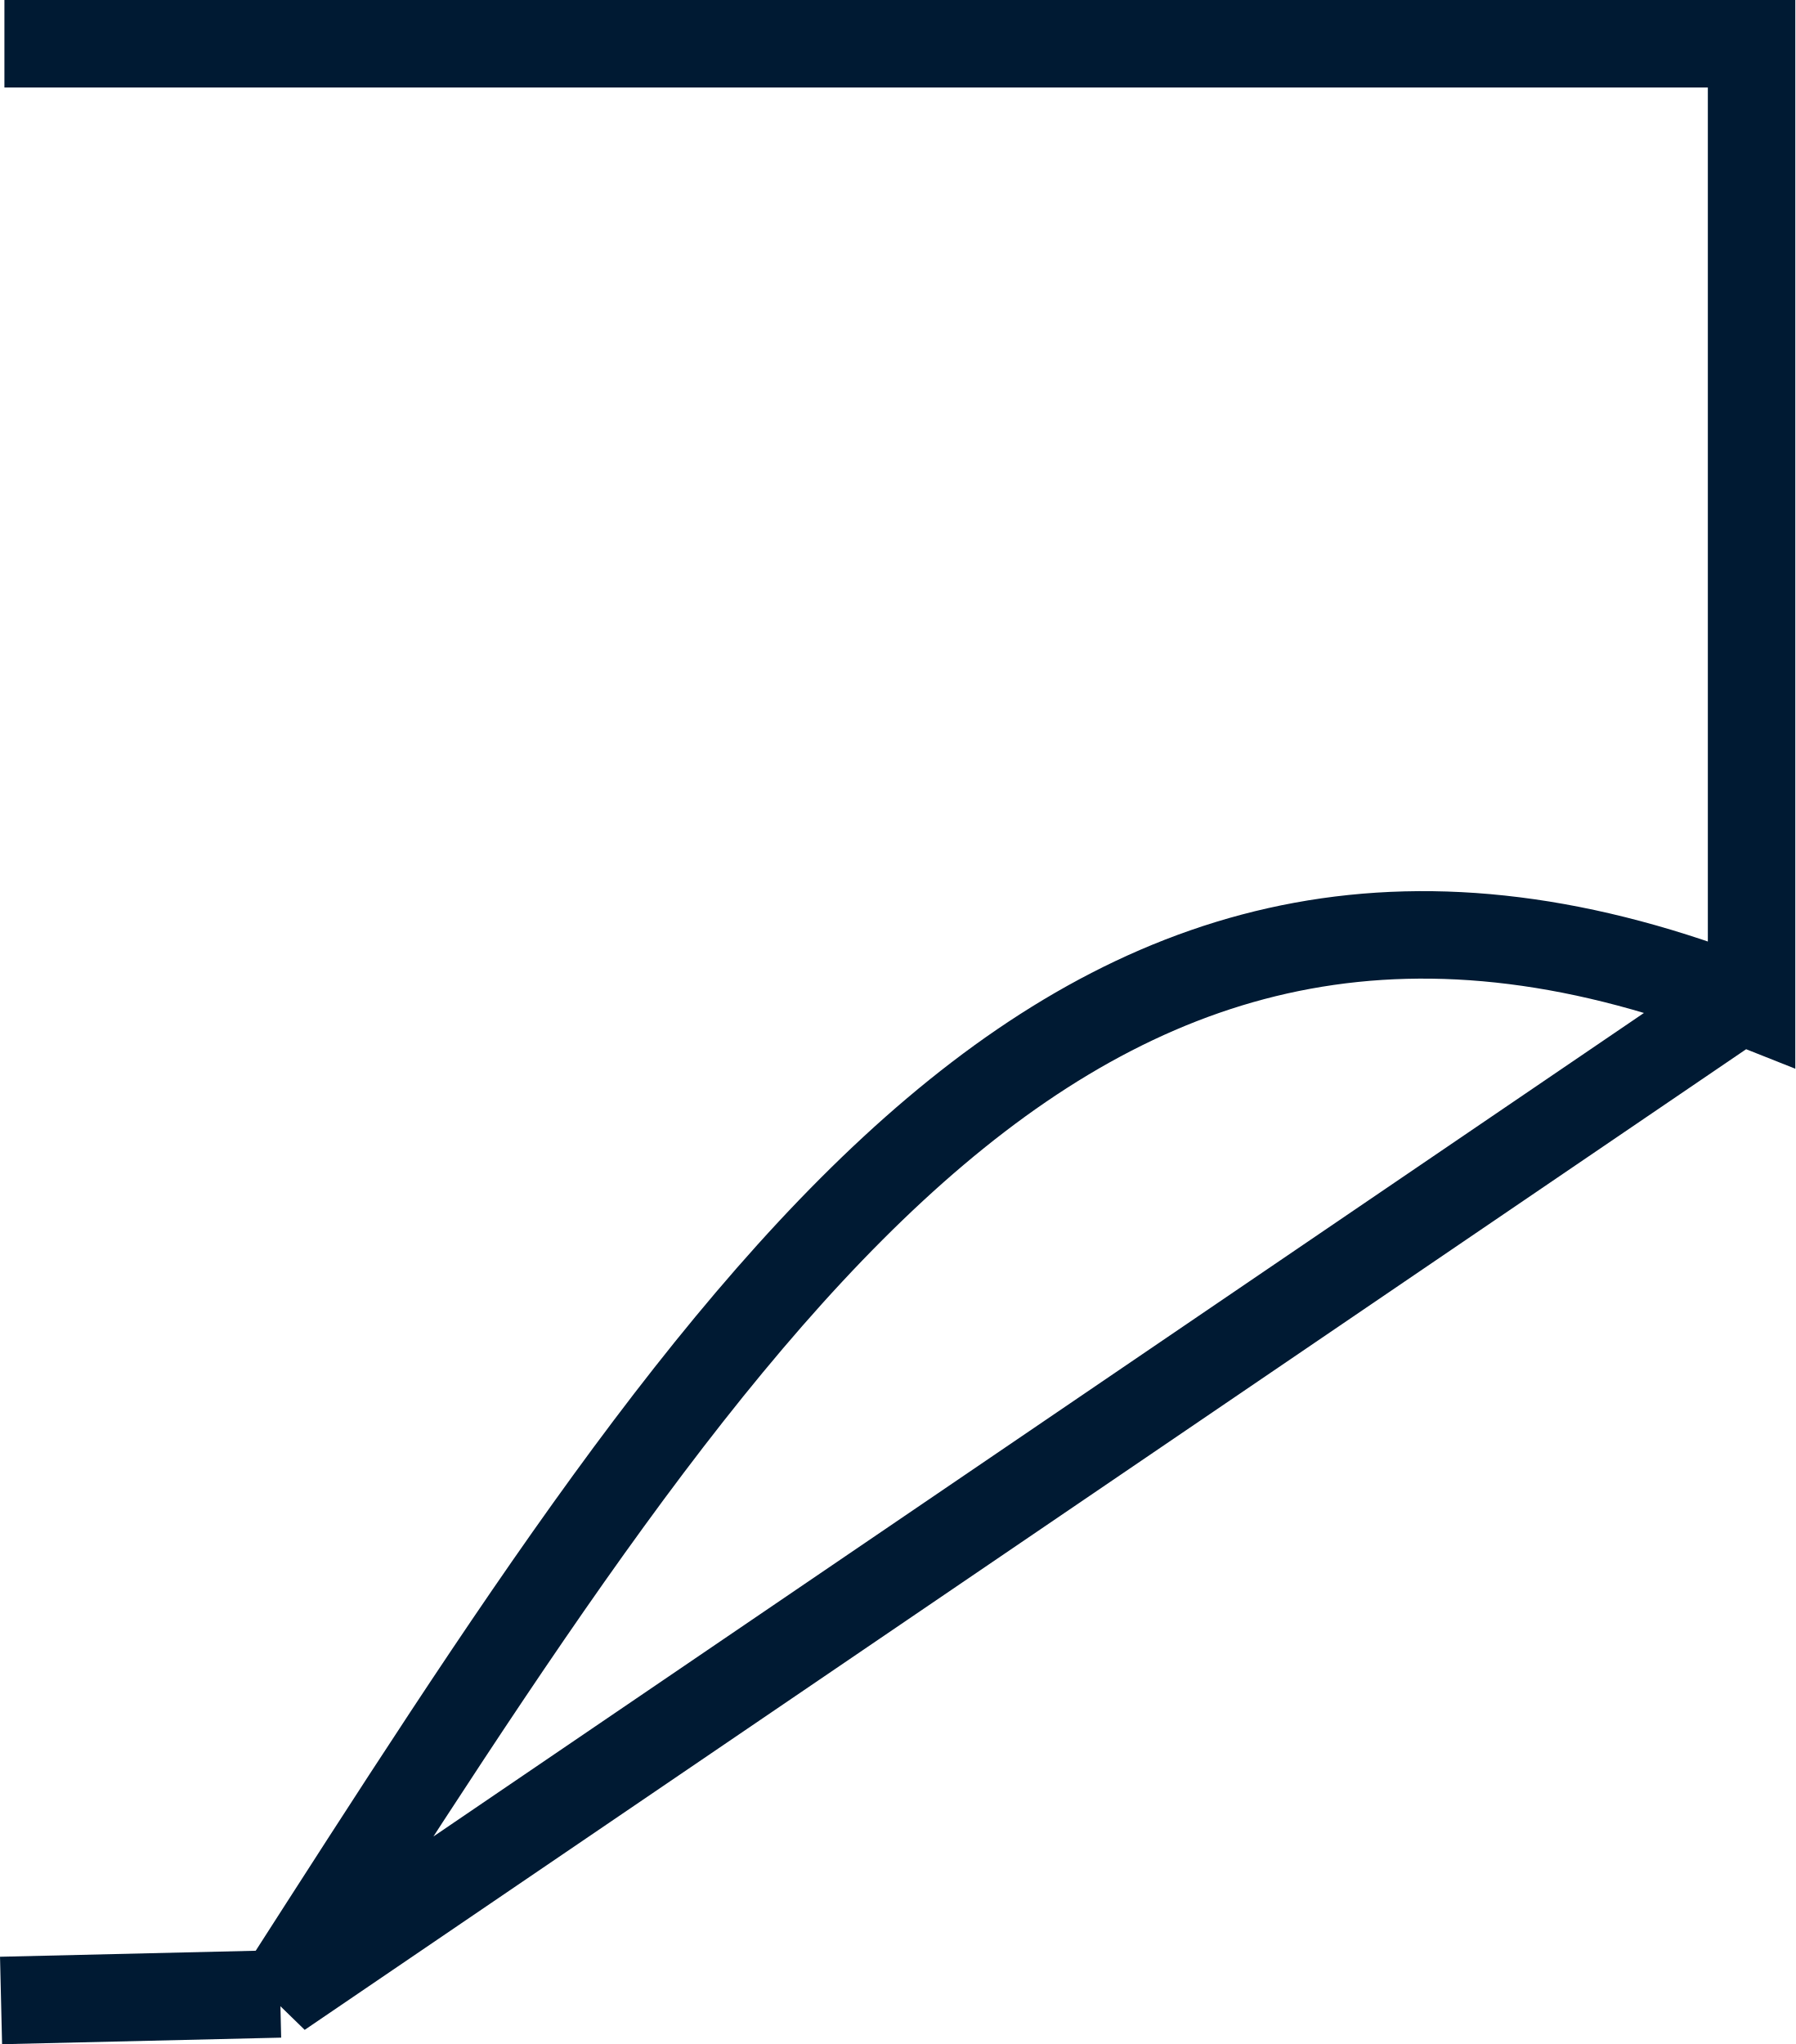
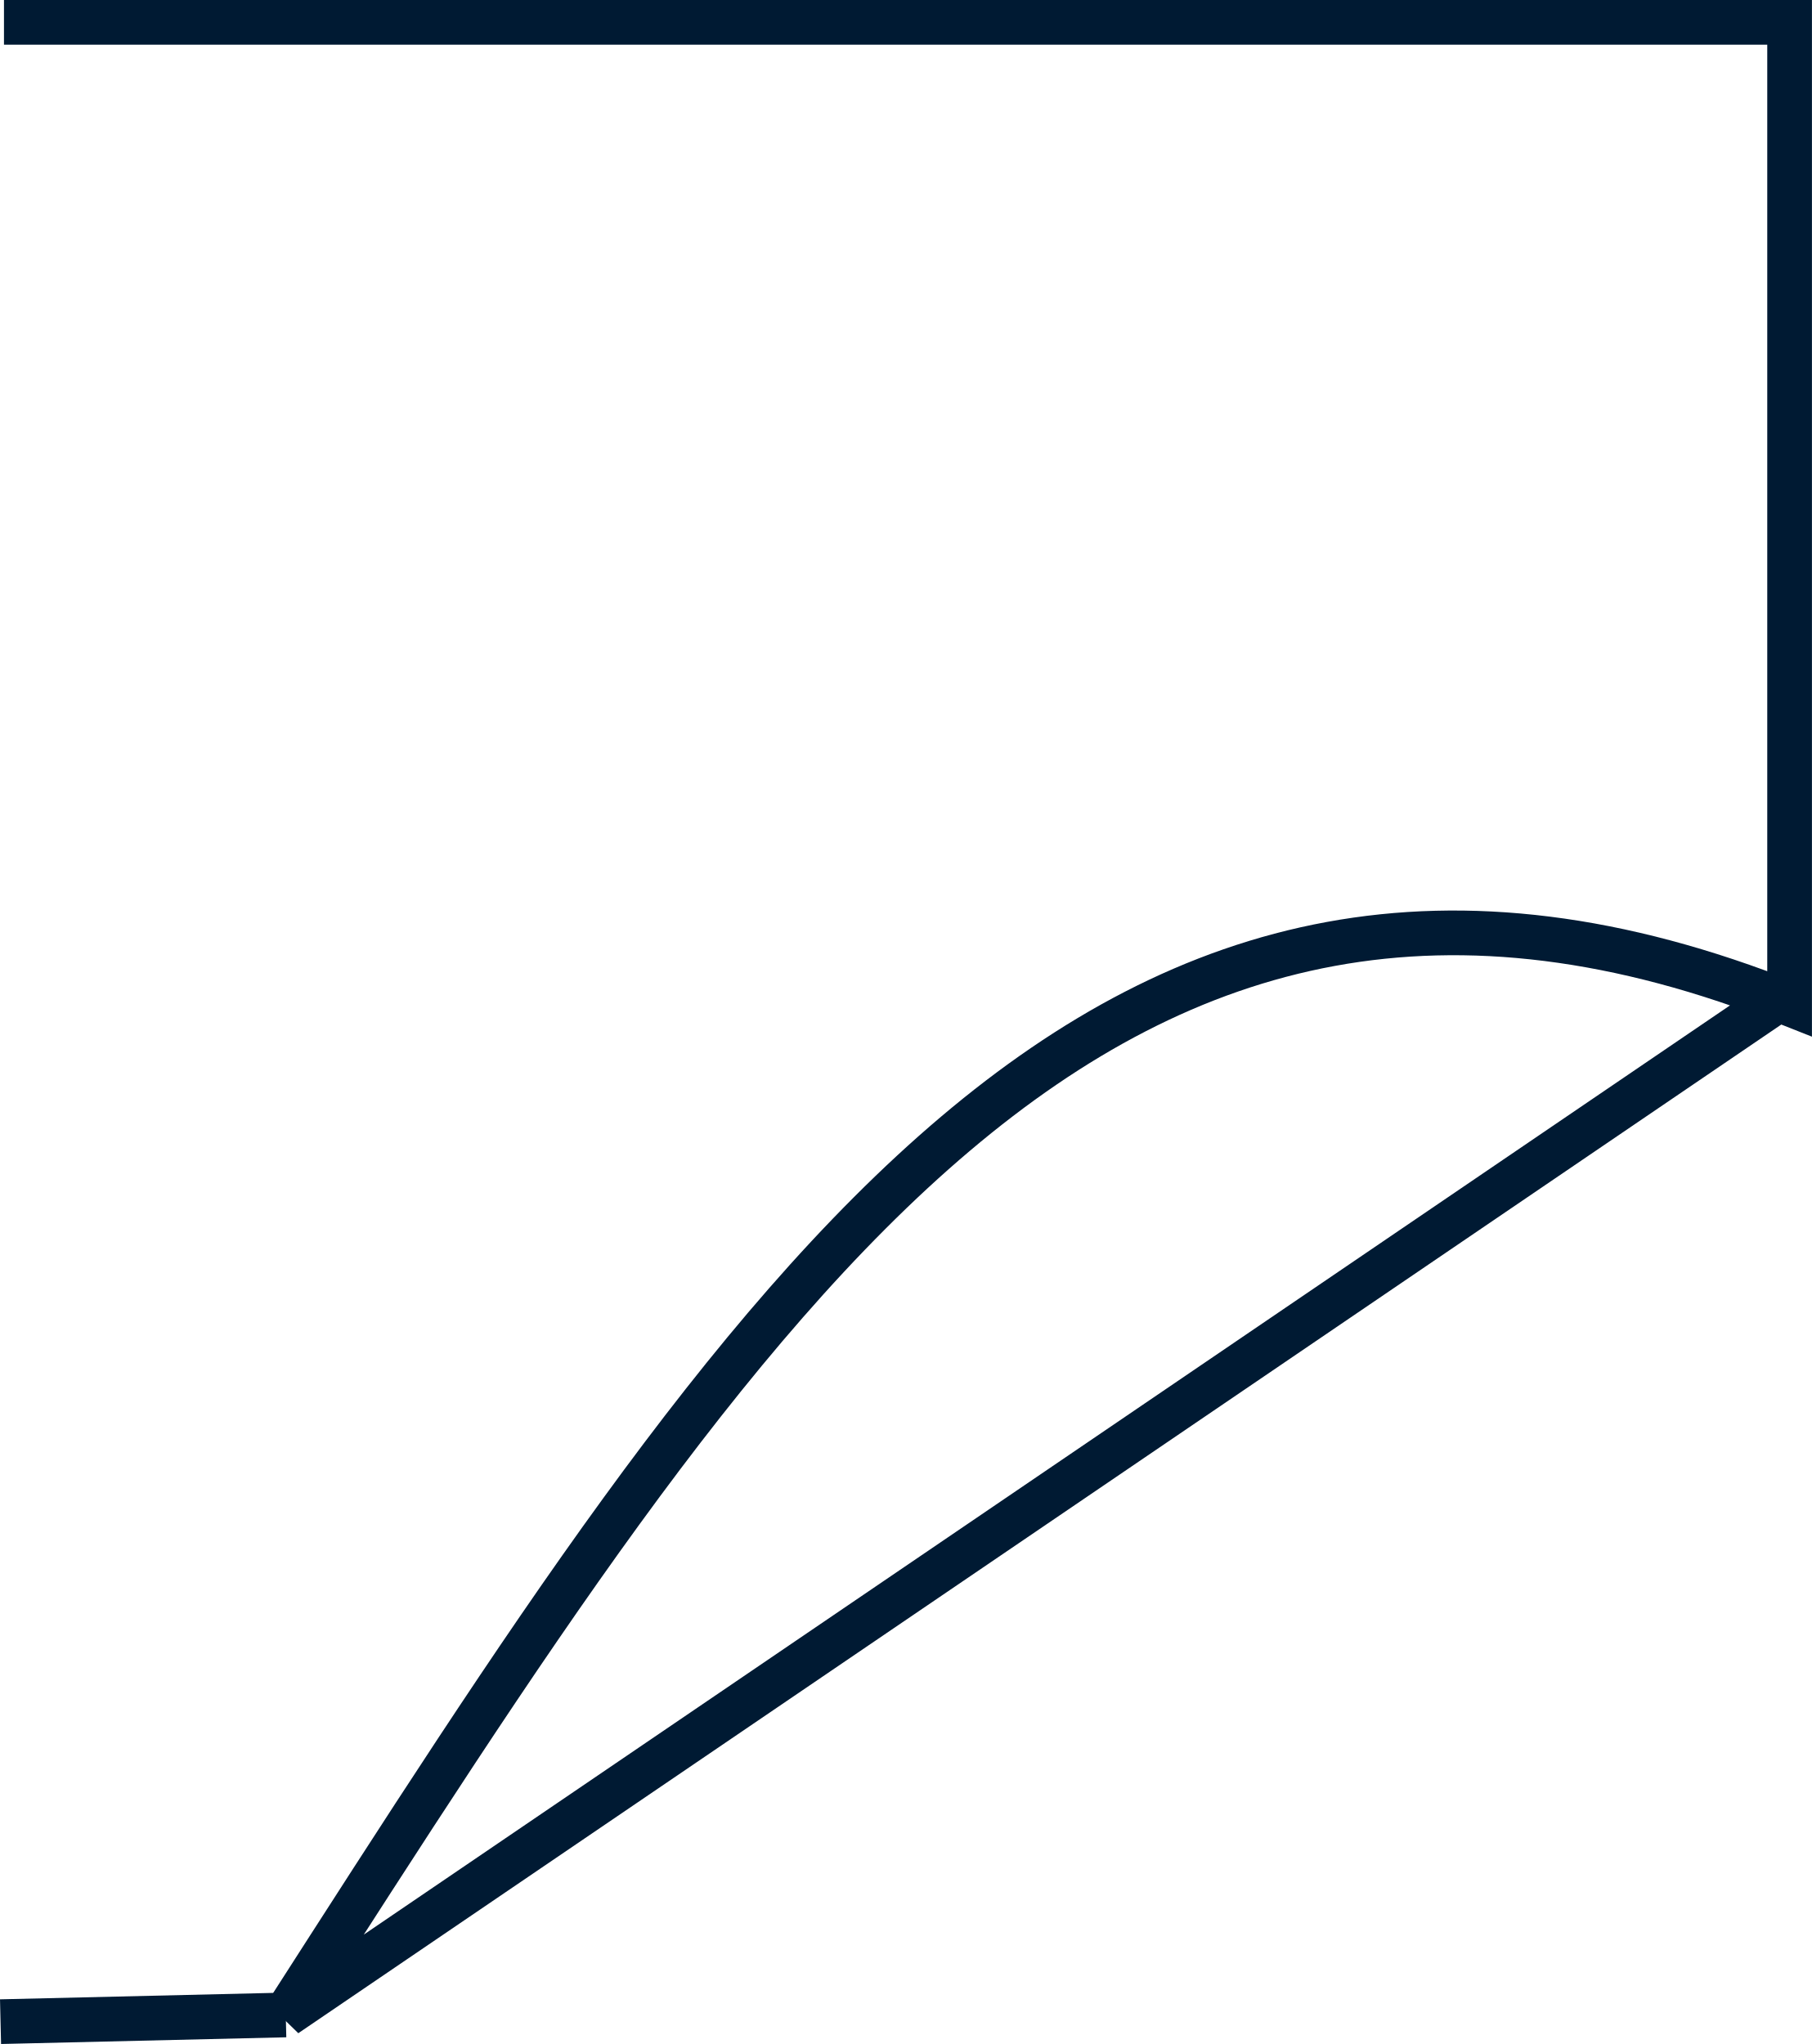
- <svg xmlns="http://www.w3.org/2000/svg" width="41.053mm" height="46.733mm" version="1.1" viewBox="0 0 41.053 46.733">
-   <g transform="translate(-94.355 -72.162)" fill="none" stroke="#001a33" stroke-width="2">
+ <svg xmlns="http://www.w3.org/2000/svg" width="40.541mm" height="45.738mm" version="1.1" viewBox="0 0 40.541 45.738">
+   <g transform="translate(-94.367 -72.662)" fill="none" stroke="#001a33">
    <path d="m94.456 73.162h39.952v21.96c-15.362-6.119-23.188 6.335-33.648 22.623l33.648-22.888" />
    <path d="m94.379 117.9 6.382-0.15" />
  </g>
</svg>
